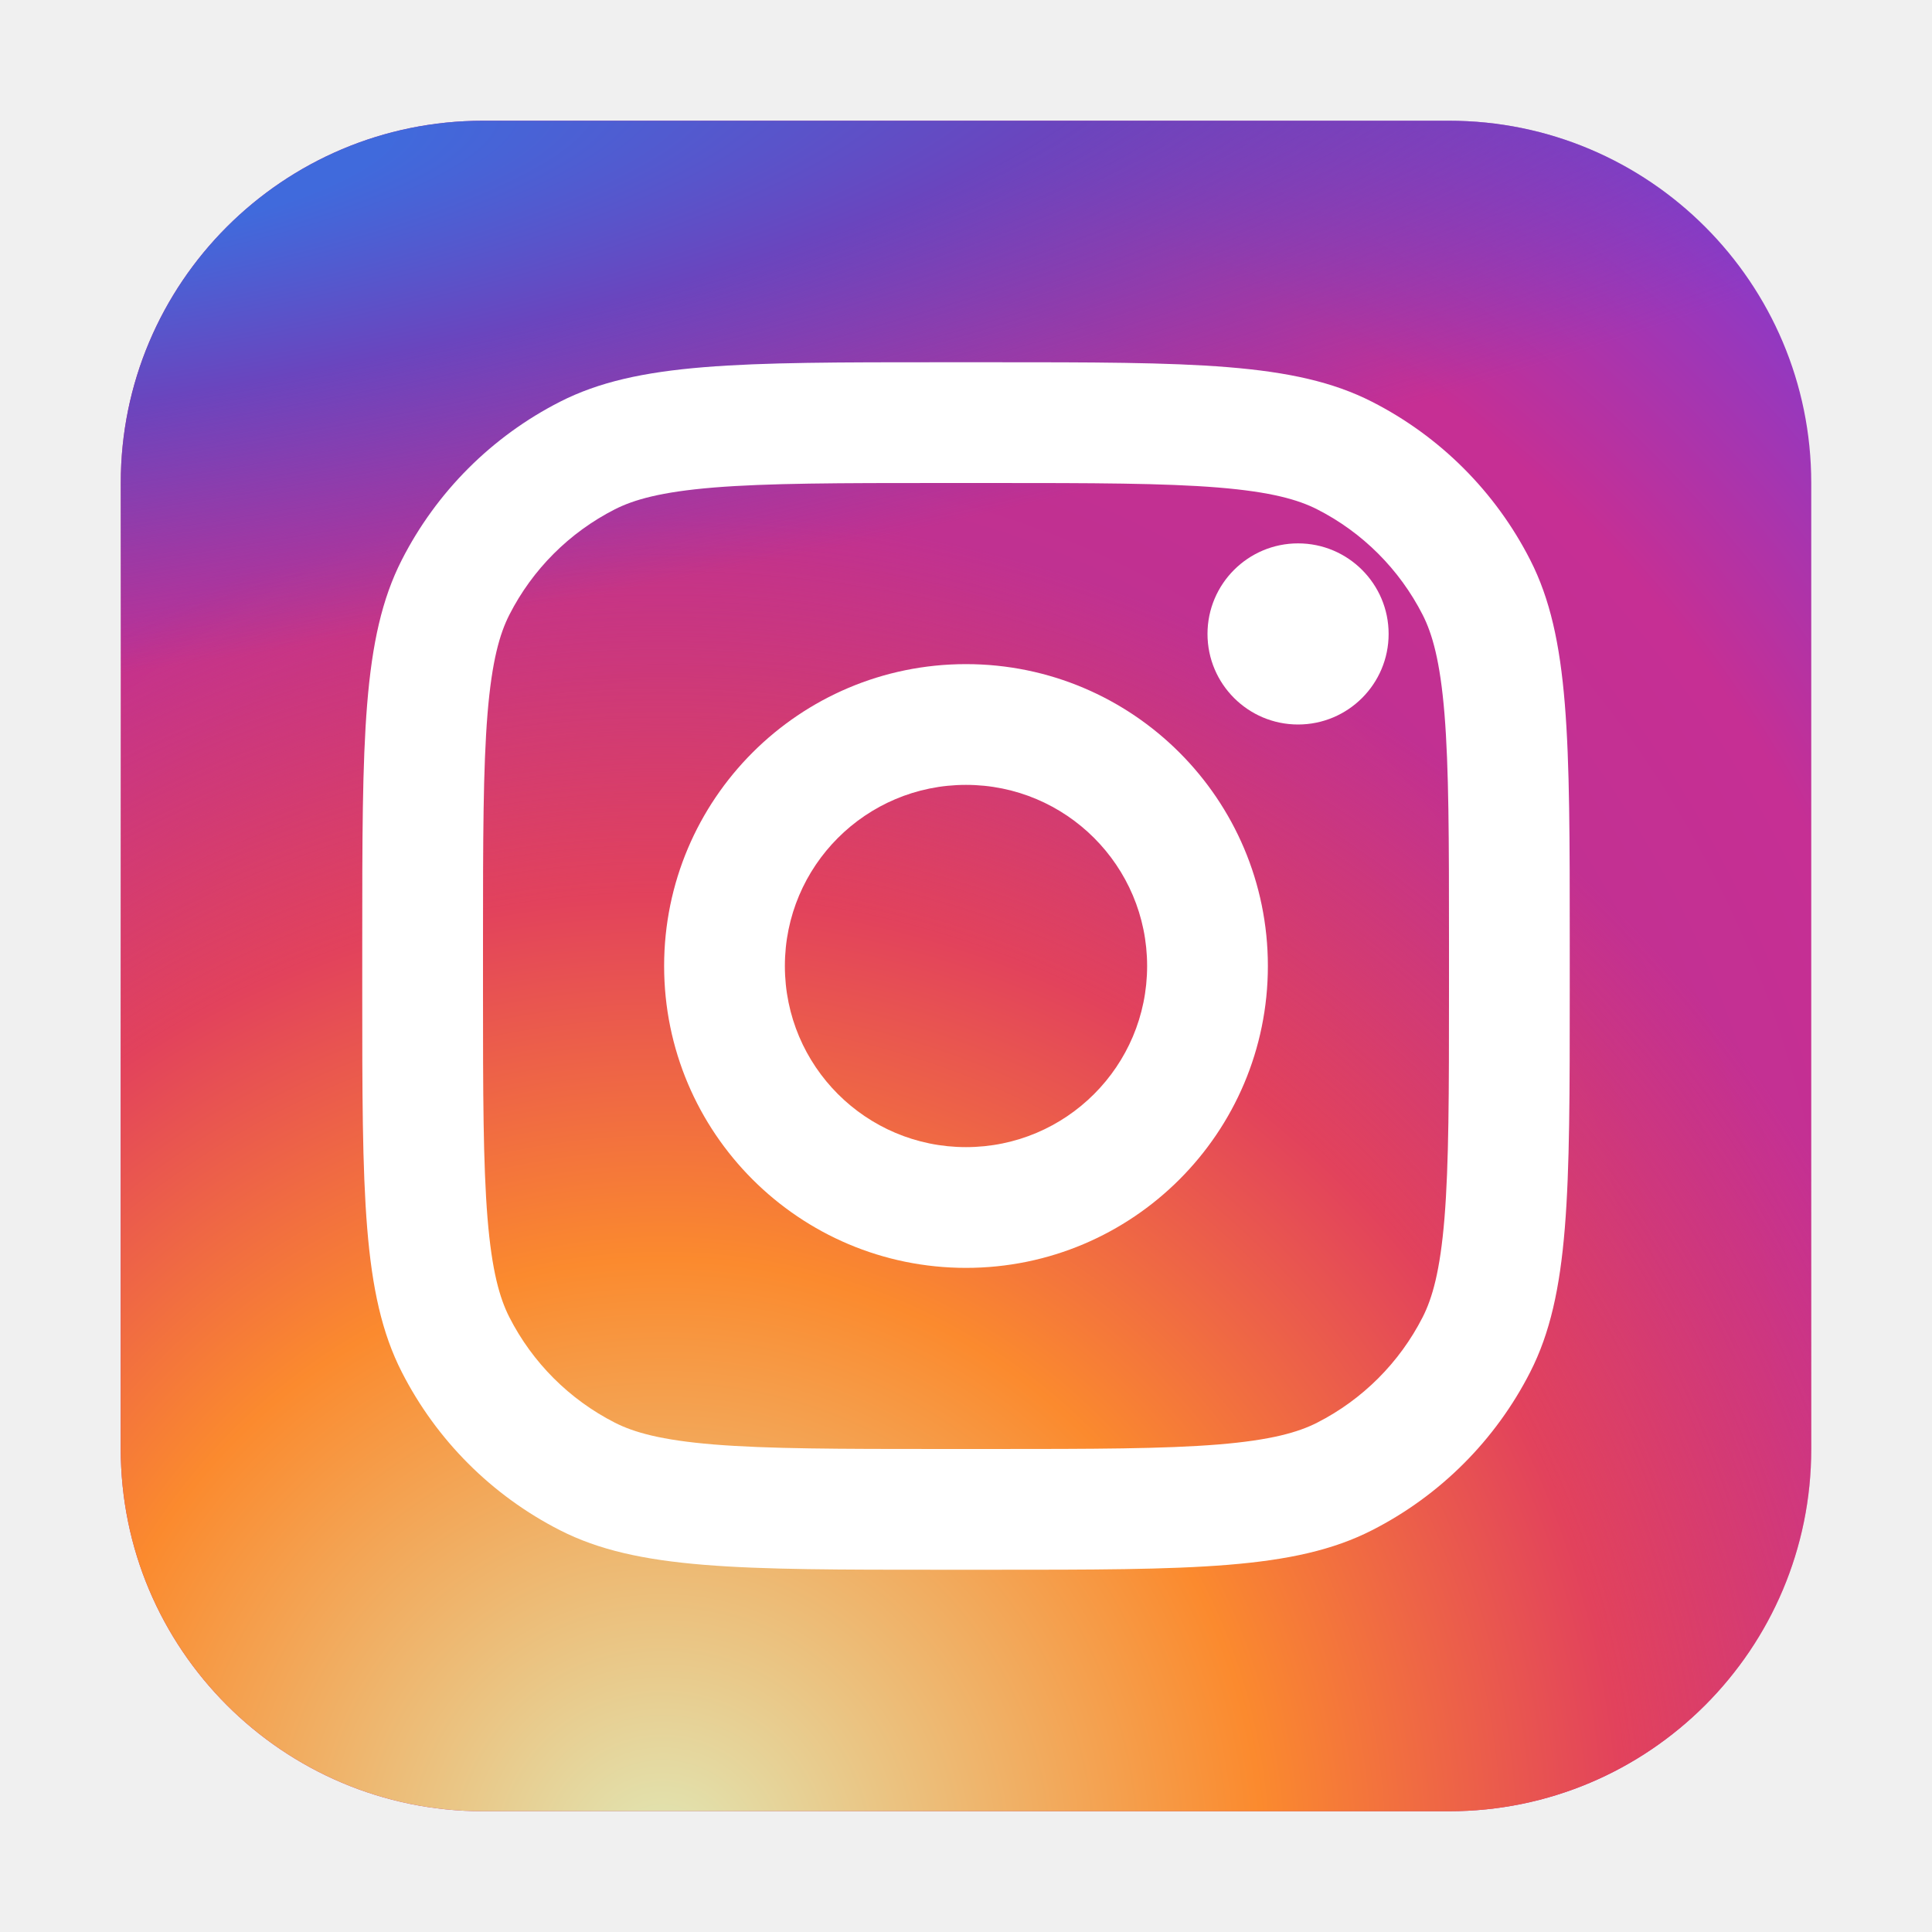
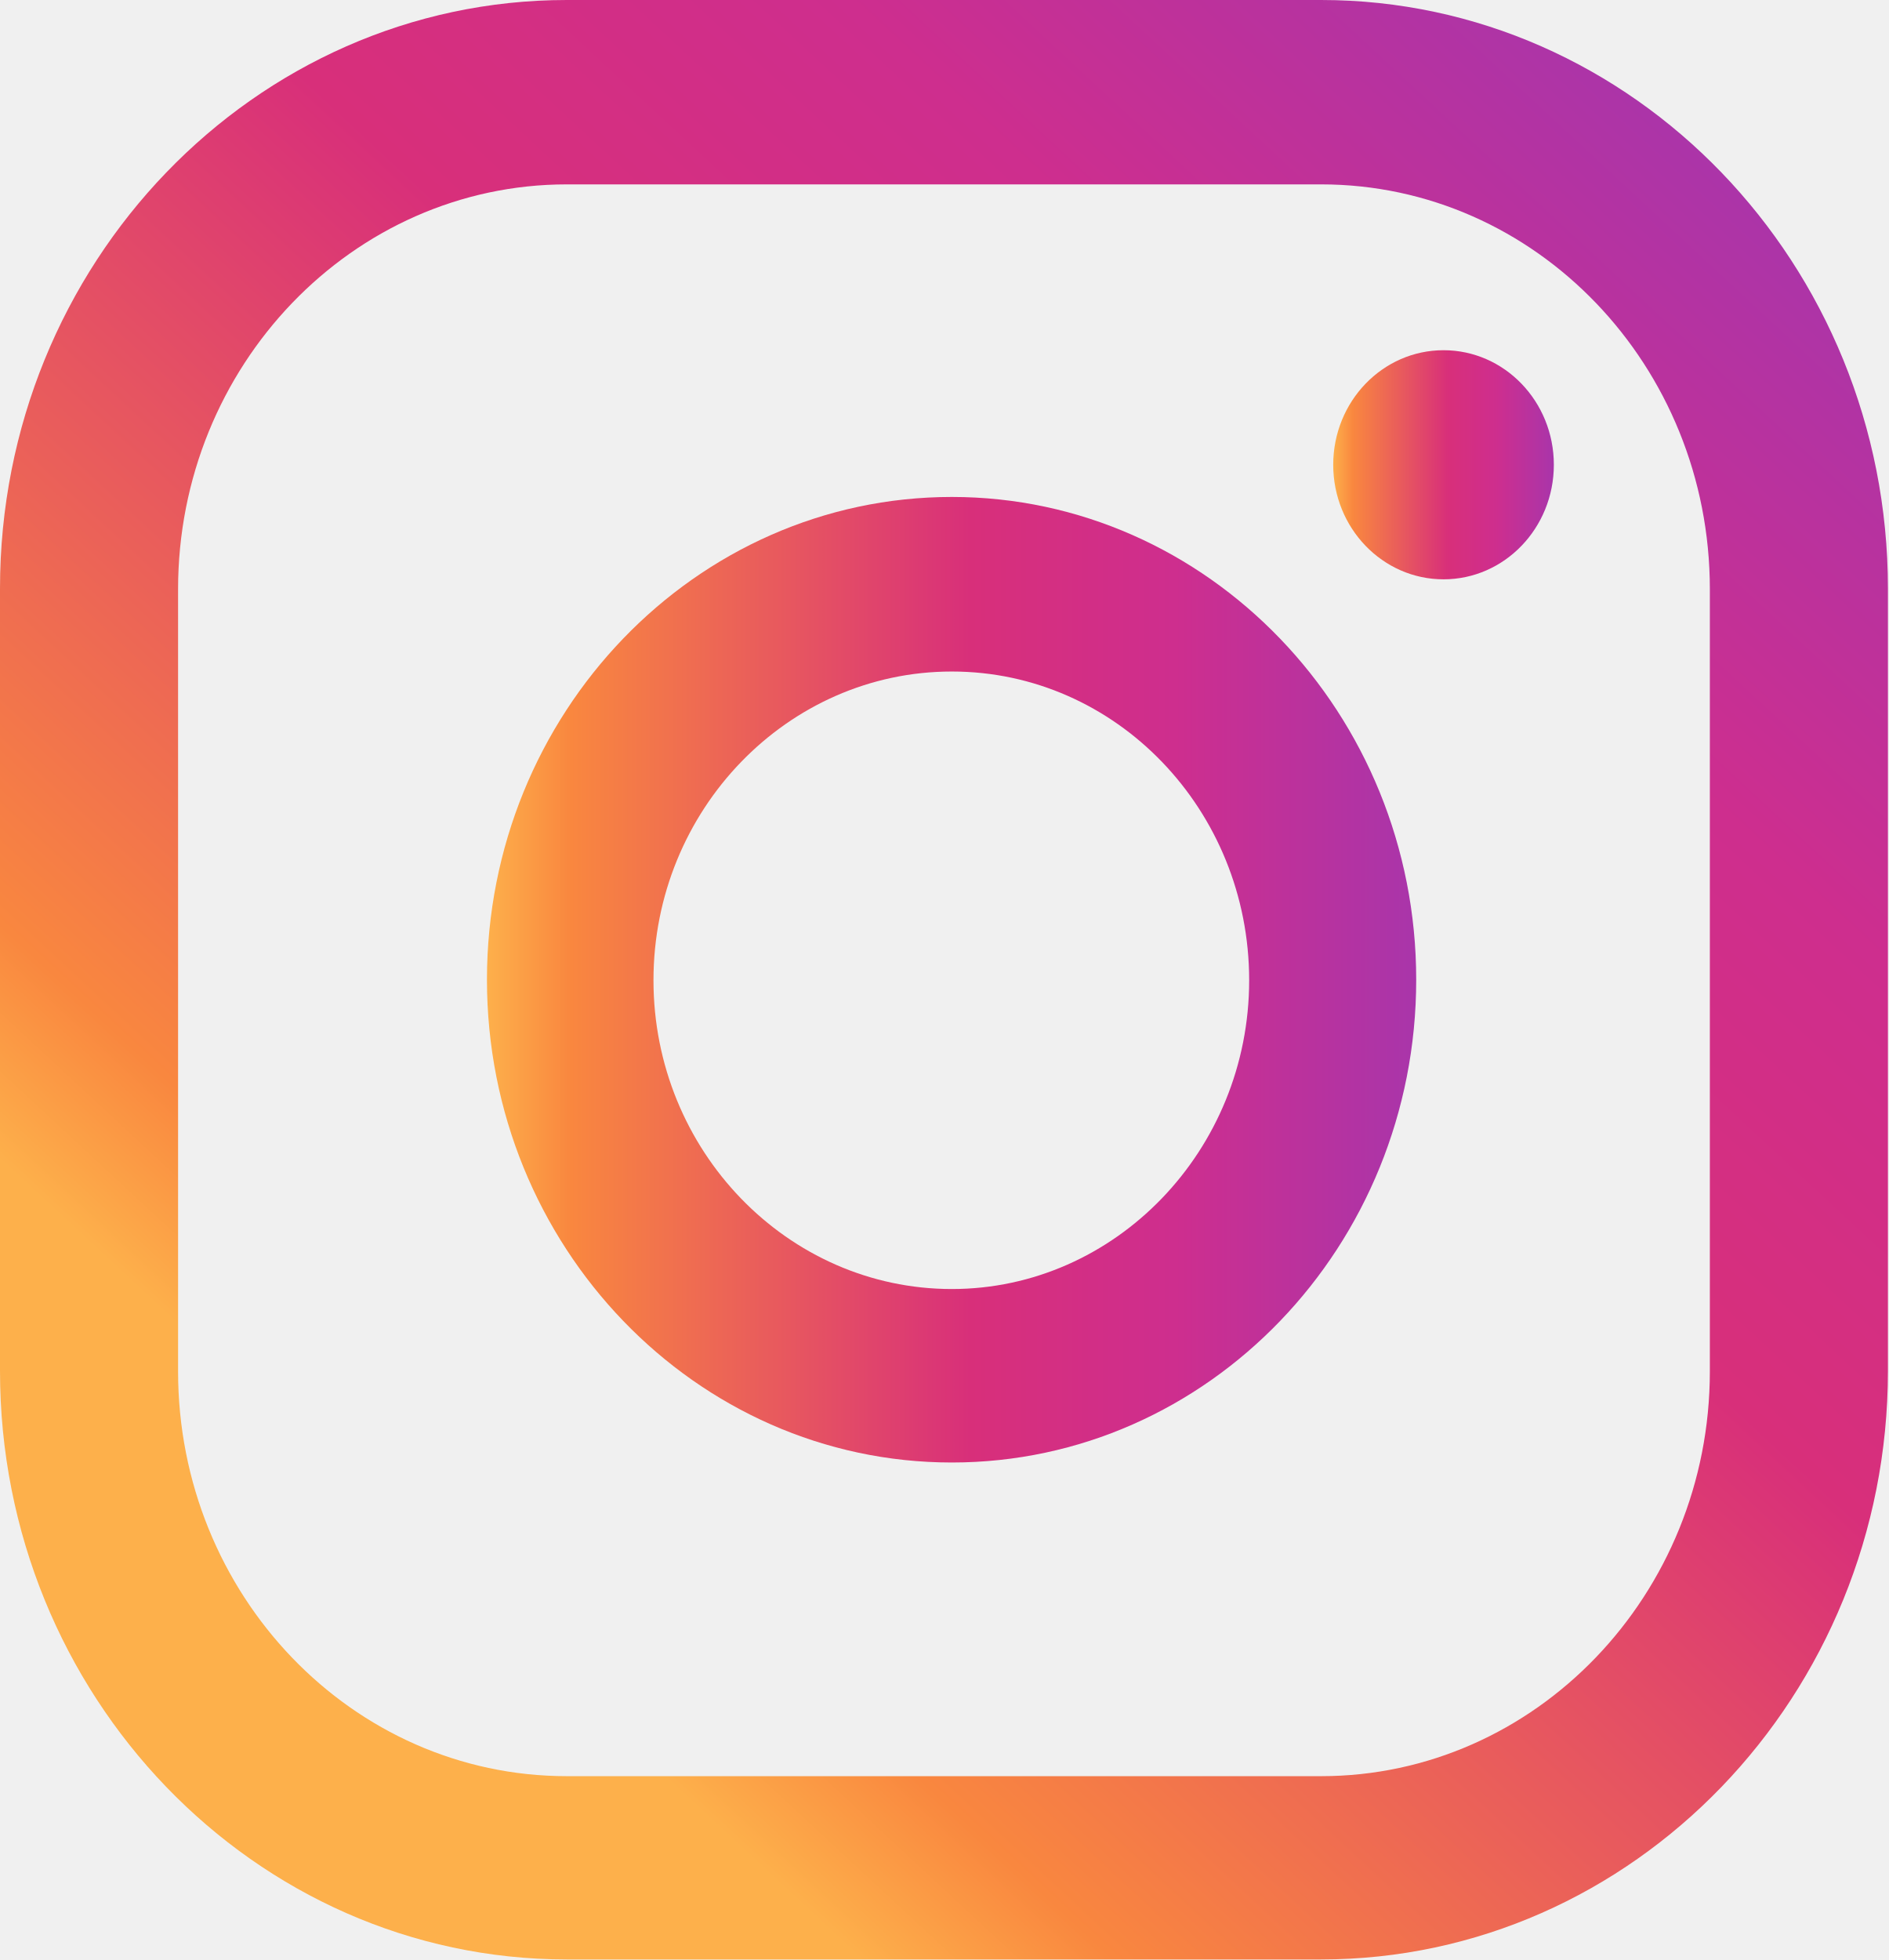
- <svg xmlns="http://www.w3.org/2000/svg" width="800px" height="800px" viewBox="0 0 32 32" fill="none">
-   <rect x="2" y="2" width="28" height="28" rx="6" fill="url(#paint0_radial_87_7153)" />
-   <rect x="2" y="2" width="28" height="28" rx="6" fill="url(#paint1_radial_87_7153)" />
-   <rect x="2" y="2" width="28" height="28" rx="6" fill="url(#paint2_radial_87_7153)" />
-   <path d="M23 10.5C23 11.328 22.328 12 21.5 12C20.672 12 20 11.328 20 10.5C20 9.672 20.672 9 21.5 9C22.328 9 23 9.672 23 10.5Z" fill="white" />
-   <path fill-rule="evenodd" clip-rule="evenodd" d="M16 21C18.761 21 21 18.761 21 16C21 13.239 18.761 11 16 11C13.239 11 11 13.239 11 16C11 18.761 13.239 21 16 21ZM16 19C17.657 19 19 17.657 19 16C19 14.343 17.657 13 16 13C14.343 13 13 14.343 13 16C13 17.657 14.343 19 16 19Z" fill="white" />
-   <path fill-rule="evenodd" clip-rule="evenodd" d="M6 15.6C6 12.24 6 10.559 6.654 9.276C7.229 8.147 8.147 7.229 9.276 6.654C10.559 6 12.24 6 15.6 6H16.4C19.76 6 21.441 6 22.724 6.654C23.853 7.229 24.771 8.147 25.346 9.276C26 10.559 26 12.24 26 15.6V16.4C26 19.76 26 21.441 25.346 22.724C24.771 23.853 23.853 24.771 22.724 25.346C21.441 26 19.76 26 16.4 26H15.6C12.24 26 10.559 26 9.276 25.346C8.147 24.771 7.229 23.853 6.654 22.724C6 21.441 6 19.76 6 16.4V15.6ZM15.6 8H16.4C18.113 8 19.278 8.002 20.178 8.075C21.055 8.147 21.503 8.277 21.816 8.436C22.569 8.819 23.18 9.431 23.564 10.184C23.723 10.497 23.853 10.945 23.925 11.822C23.998 12.722 24 13.887 24 15.6V16.4C24 18.113 23.998 19.278 23.925 20.178C23.853 21.055 23.723 21.503 23.564 21.816C23.18 22.569 22.569 23.18 21.816 23.564C21.503 23.723 21.055 23.853 20.178 23.925C19.278 23.998 18.113 24 16.4 24H15.6C13.887 24 12.722 23.998 11.822 23.925C10.945 23.853 10.497 23.723 10.184 23.564C9.431 23.18 8.819 22.569 8.436 21.816C8.277 21.503 8.147 21.055 8.075 20.178C8.002 19.278 8 18.113 8 16.4V15.6C8 13.887 8.002 12.722 8.075 11.822C8.147 10.945 8.277 10.497 8.436 10.184C8.819 9.431 9.431 8.819 10.184 8.436C10.497 8.277 10.945 8.147 11.822 8.075C12.722 8.002 13.887 8 15.6 8Z" fill="white" />
+ <svg xmlns="http://www.w3.org/2000/svg" width="611" height="634" viewBox="0 0 611 634" fill="none">
+   <g clip-path="url(#clip0_4335_1444)">
+     <path d="M427.445 0H183.385C82.26 0 0 85.404 0 190.394V443.429C0 548.42 82.26 633.823 183.385 633.823H427.445C528.4 633.823 610.83 548.42 610.83 443.429V190.394C610.83 85.404 528.4 0 427.445 0ZM553.214 443.606C553.214 515.776 496.788 574.535 427.445 574.535H183.385C113.872 574.535 57.616 515.776 57.616 443.606V190.571C57.616 118.401 114.042 59.642 183.385 59.642H427.445C496.958 59.642 553.214 118.401 553.214 190.571V443.606Z" fill="url(#paint0_linear_4335_1444)" />
+     <path d="M502.738 150.339C502.738 170.807 486.762 187.394 467.047 187.394C447.332 187.394 431.355 170.807 431.355 150.339C431.355 129.87 447.332 113.283 467.047 113.283C486.762 113.283 502.738 129.87 502.738 150.339Z" fill="url(#paint1_linear_4335_1444)" />
+     <path d="M307.964 160.75C225.024 160.75 157.551 230.802 157.551 316.912C157.551 403.022 225.024 473.074 307.964 473.074C390.903 473.074 458.207 403.022 458.207 316.912C458.207 230.802 390.734 160.75 307.964 160.75ZM307.964 416.961C254.767 416.961 211.428 372.142 211.428 317.088C211.428 262.035 254.767 217.215 307.964 217.215C361.161 217.215 404.16 262.035 404.16 317.088C404.16 372.142 360.821 416.961 307.964 416.961Z" fill="url(#paint2_linear_4335_1444)" />
+   </g>
  <defs>
-     <radialGradient id="paint0_radial_87_7153" cx="0" cy="0" r="1" gradientUnits="userSpaceOnUse" gradientTransform="translate(12 23) rotate(-55.3758) scale(25.5196)">
-       <stop stop-color="#B13589" />
-       <stop offset="0.793" stop-color="#C62F94" />
-       <stop offset="1" stop-color="#8A3AC8" />
-     </radialGradient>
-     <radialGradient id="paint1_radial_87_7153" cx="0" cy="0" r="1" gradientUnits="userSpaceOnUse" gradientTransform="translate(11 31) rotate(-65.1363) scale(22.5942)">
-       <stop stop-color="#E0E8B7" />
-       <stop offset="0.445" stop-color="#FB8A2E" />
-       <stop offset="0.715" stop-color="#E2425C" />
-       <stop offset="1" stop-color="#E2425C" stop-opacity="0" />
-     </radialGradient>
-     <radialGradient id="paint2_radial_87_7153" cx="0" cy="0" r="1" gradientUnits="userSpaceOnUse" gradientTransform="translate(0.500002 3) rotate(-8.1301) scale(38.8909 8.31836)">
-       <stop offset="0.157" stop-color="#406ADC" />
-       <stop offset="0.468" stop-color="#6A45BE" />
-       <stop offset="1" stop-color="#6A45BE" stop-opacity="0" />
-     </radialGradient>
+     <linearGradient id="paint0_linear_4335_1444" x1="141.745" y1="506.953" x2="566.001" y2="50.05" gradientUnits="userSpaceOnUse">
+       <stop stop-color="#FDB04B" />
+       <stop offset="0.09" stop-color="#F9873F" />
+       <stop offset="0.52" stop-color="#D82F7A" />
+       <stop offset="0.74" stop-color="#CE2E8E" />
+       <stop offset="1" stop-color="#A935AA" />
+     </linearGradient>
+     <linearGradient id="paint1_linear_4335_1444" x1="431.355" y1="150.339" x2="502.738" y2="150.339" gradientUnits="userSpaceOnUse">
+       <stop stop-color="#FDB04B" />
+       <stop offset="0.09" stop-color="#F9873F" />
+       <stop offset="0.52" stop-color="#D82F7A" />
+       <stop offset="0.74" stop-color="#CE2E8E" />
+       <stop offset="1" stop-color="#A935AA" />
+     </linearGradient>
+     <linearGradient id="paint2_linear_4335_1444" x1="157.551" y1="317.088" x2="458.207" y2="317.088" gradientUnits="userSpaceOnUse">
+       <stop stop-color="#FDB04B" />
+       <stop offset="0.09" stop-color="#F9873F" />
+       <stop offset="0.52" stop-color="#D82F7A" />
+       <stop offset="0.74" stop-color="#CE2E8E" />
+       <stop offset="1" stop-color="#A935AA" />
+     </linearGradient>
+     <clipPath id="clip0_4335_1444">
+       <rect width="611" height="634" fill="white" />
+     </clipPath>
  </defs>
</svg>
